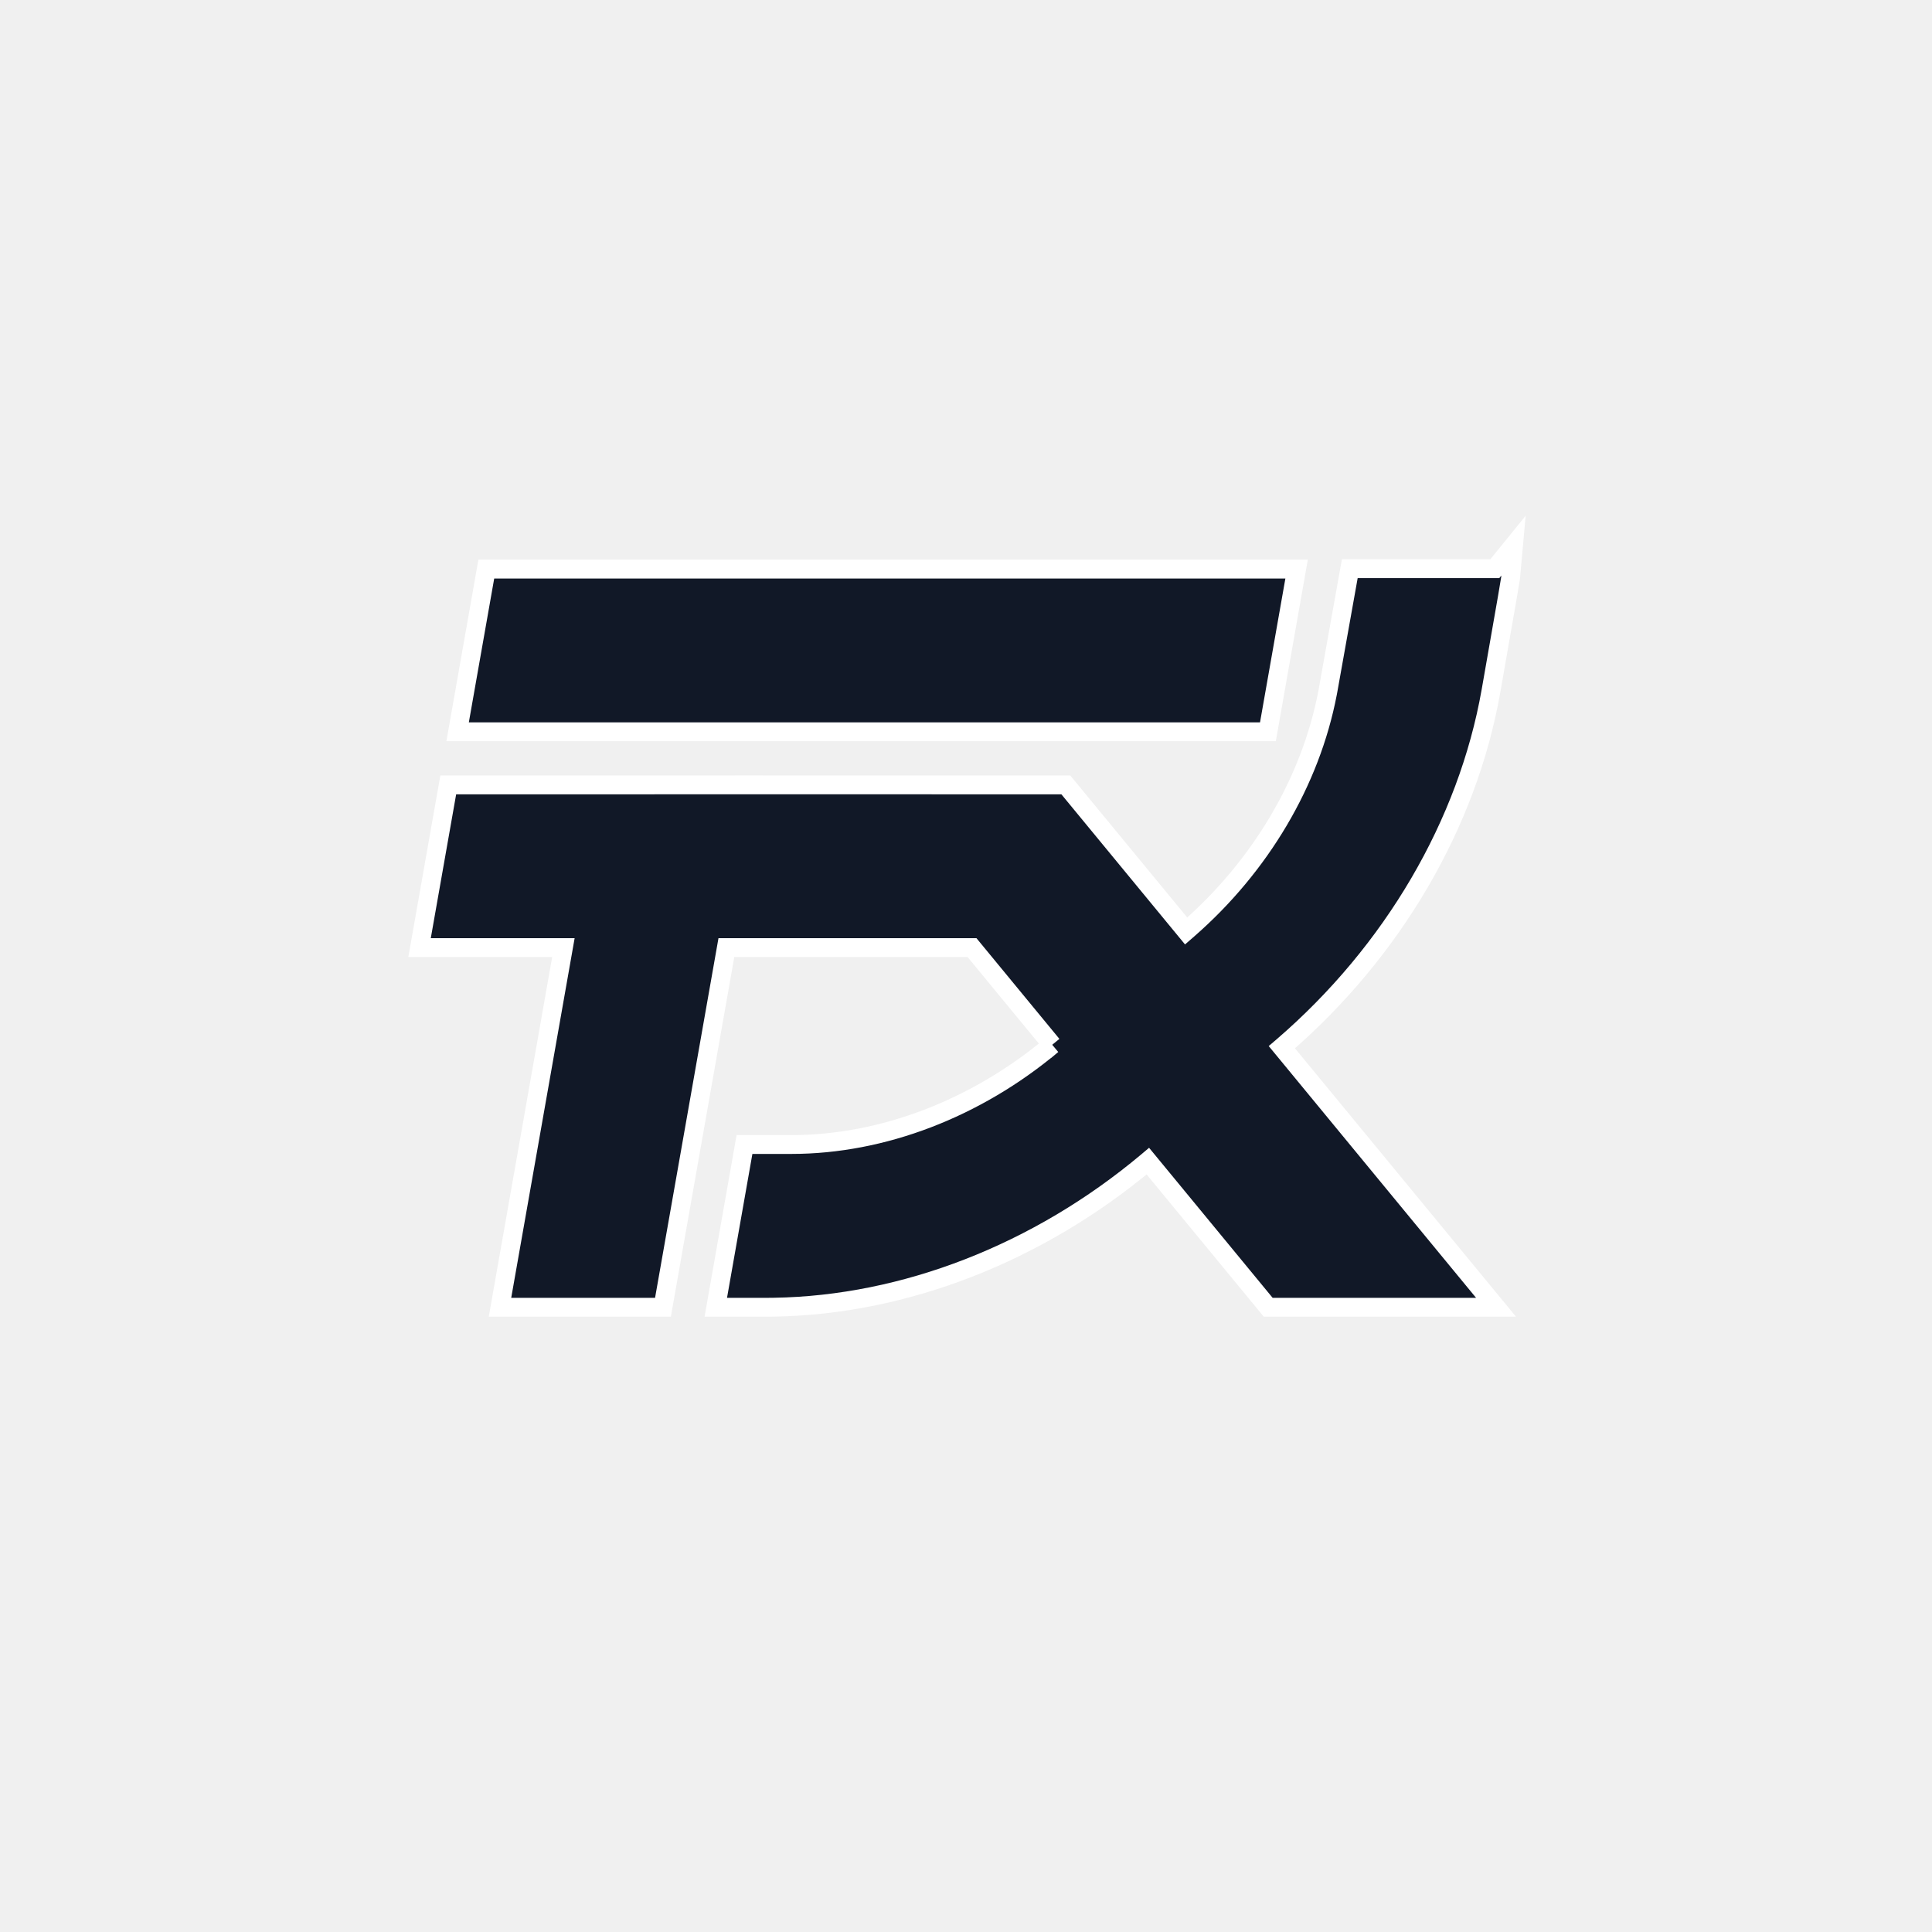
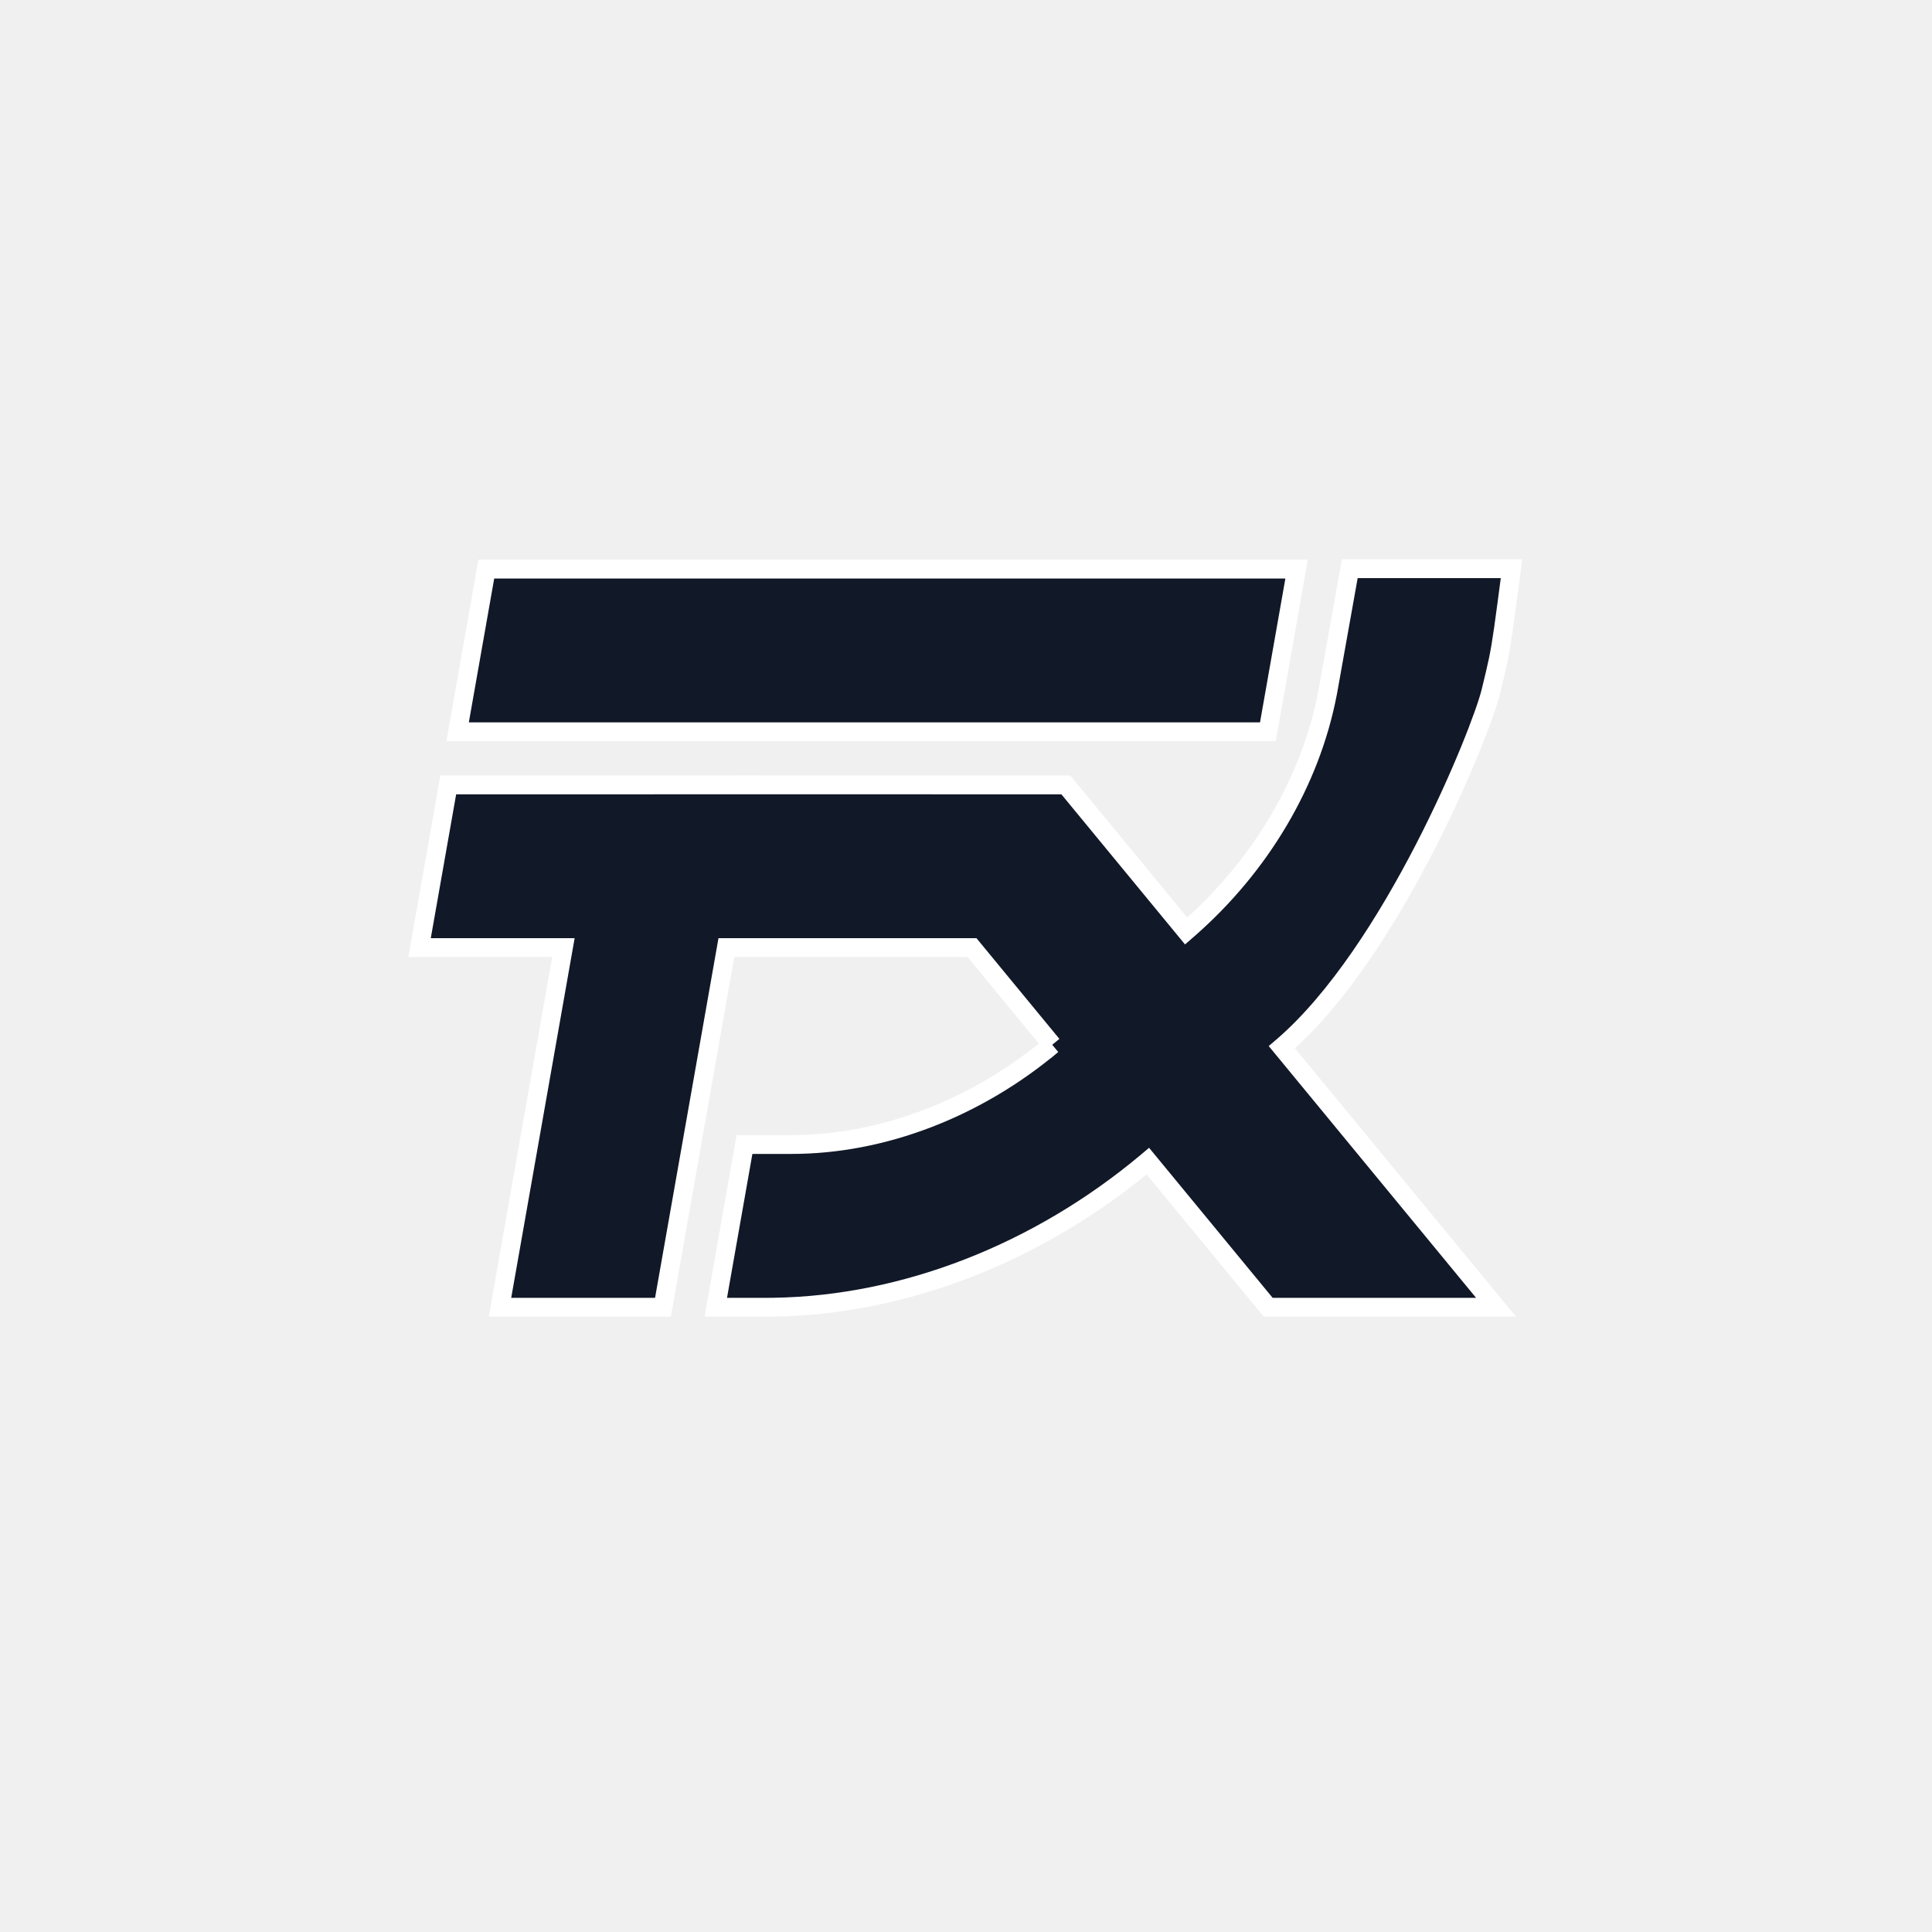
<svg xmlns="http://www.w3.org/2000/svg" width="1026" height="1026" viewBox="0 0 1026 1026">
  <g fill="none" fill-rule="evenodd">
-     <path fill="#111827" stroke="#FFF" stroke-width="10" d="M803.754,289.774 L802.283,306.103 C802.231,306.683 802.178,307.059 802.099,307.568 C801.85,309.182 801.3,312.473 800.447,317.443 C798.755,327.305 795.865,343.827 791.778,367.009 C779.329,437.607 739.621,505.401 681.263,555.68 L681.263,555.68 L680.742,556.125 L794.477,694.22 L673.481,694.22 L609.583,616.626 L609.204,616.947 C551.354,665.469 480.358,693.094 411.074,694.184 L408.953,694.209 L406.827,694.22 L380.127,694.22 L395.366,607.8 L420.287,607.8 C468.661,607.8 518.37,588.739 558.786,554.841 L558.737,554.881 L516.188,503.216 L512.251,503.215 L385.748,503.223 L352.071,694.22 L265.526,694.22 L299.202,503.223 L222.812,503.223 L238.047,416.832 L318.629,416.832 L395.027,416.808 L566.019,416.833 L629.909,494.405 L630.949,493.503 C669.499,459.848 695.964,415.064 704.97,368.194 L705.243,366.743 L705.51,365.262 L716.814,302 L793.829,302 L803.754,289.774 Z" />
+     <path fill="#111827" stroke="#FFF" stroke-width="10" d="M802.701,302 C798.842,331.308 797.657,340.636 795.698,350.186 L795.698,350.186 L795.527,351.013 C794.575,355.556 793.427,360.277 791.712,367.324 C786.492,388.768 739.53,505.483 681.263,555.68 L681.263,555.68 L680.742,556.125 L794.477,694.22 L673.481,694.22 L609.583,616.626 L609.204,616.947 C551.354,665.469 480.358,693.094 411.074,694.184 L408.953,694.209 L406.827,694.22 L380.127,694.22 L395.366,607.8 L420.287,607.8 C468.661,607.8 518.37,588.739 558.786,554.841 L558.737,554.881 L516.188,503.216 L512.251,503.215 L385.748,503.223 L352.071,694.22 L265.526,694.22 L299.202,503.223 L222.812,503.223 L238.047,416.832 L318.629,416.832 L395.027,416.808 L566.019,416.833 L629.909,494.405 L630.949,493.503 C669.499,459.848 695.964,415.064 704.97,368.194 L705.243,366.743 L705.51,365.262 L716.814,302 Z" />
    <path fill="#111827" stroke="#FFF" stroke-width="10" d="M688.568,302.222 L673.337,388.613 L243.021,388.613 L258.255,302.222 L688.568,302.222 Z" />
  </g>
</svg>
